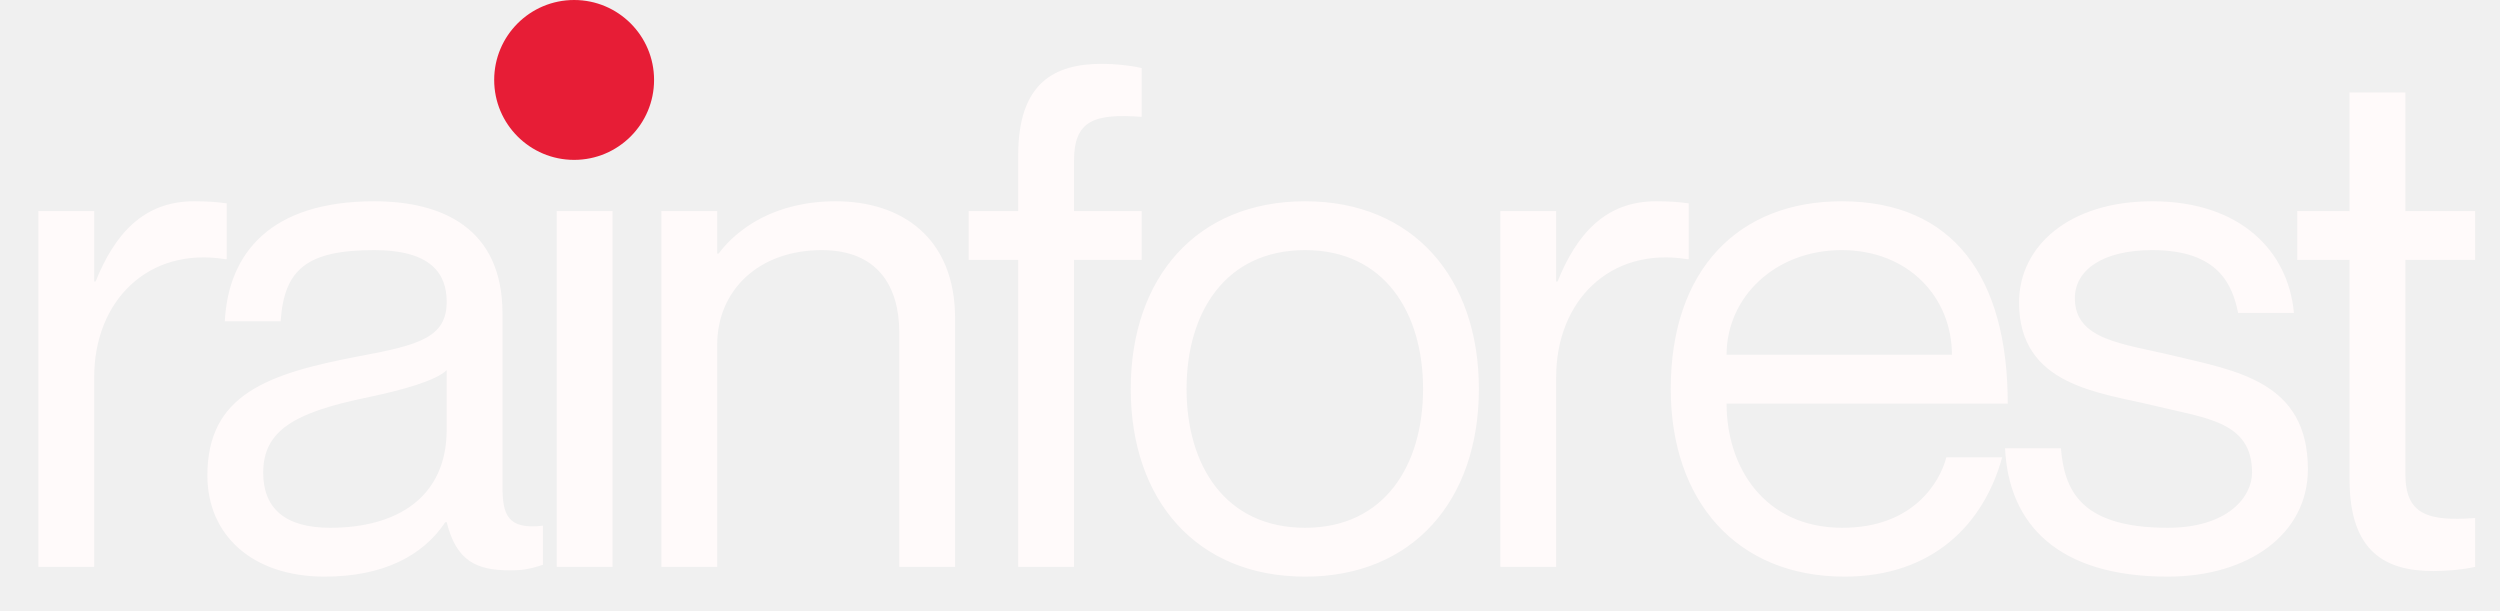
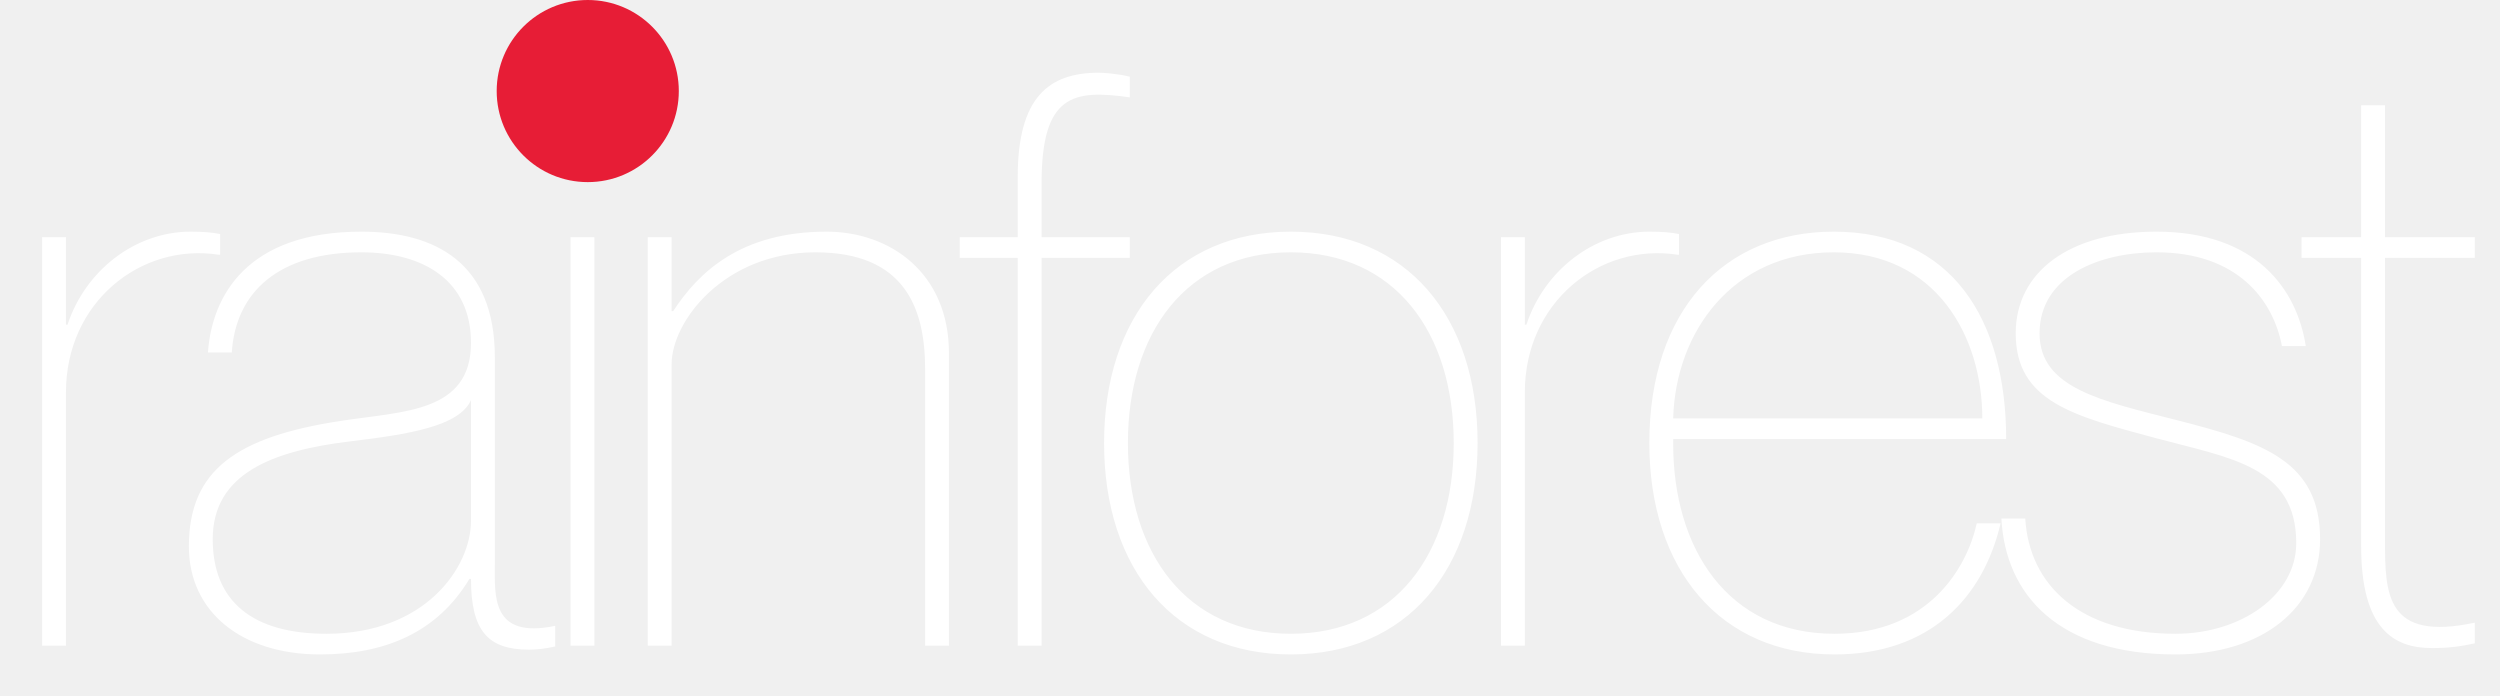
- <svg xmlns="http://www.w3.org/2000/svg" width="172" height="42" viewBox="0 0 172 42" fill="none">
-   <path d="M13.344 13.848C14.256 13.848 14.928 13.896 15.6 13.992V17.832H15.504C10.176 16.968 6.48 20.712 6.48 25.944V39H2.64V14.52H6.48V19.368H6.576C7.872 16.152 9.84 13.848 13.344 13.848ZM30.732 20.76C30.732 18.84 29.676 17.208 25.74 17.208C21.084 17.208 19.548 18.552 19.308 22.104H15.468C15.708 17.4 18.636 13.848 25.74 13.848C30.396 13.848 34.572 15.672 34.572 21.576V33.48C34.572 35.4 34.908 36.456 37.356 36.168V38.856C36.348 39.192 35.82 39.24 35.1 39.24C32.796 39.24 31.404 38.616 30.732 35.928H30.636C29.1 38.232 26.364 39.672 22.332 39.672C17.388 39.672 14.268 36.84 14.268 32.712C14.268 27.144 18.396 25.704 24.732 24.504C28.86 23.736 30.732 23.208 30.732 20.76ZM22.716 36.312C27.276 36.312 30.732 34.248 30.732 29.544V25.464C30.012 26.184 27.66 26.856 25.068 27.384C20.316 28.392 18.108 29.592 18.108 32.52C18.108 34.92 19.548 36.312 22.716 36.312ZM40.224 9.768C39.168 9.768 37.824 8.952 37.824 7.464C37.824 5.976 39.168 5.16 40.224 5.16C41.328 5.16 42.624 5.976 42.624 7.464C42.624 8.952 41.328 9.768 40.224 9.768ZM38.304 14.52H42.144V39H38.304V14.52ZM57.502 13.848C61.967 13.848 65.71 16.296 65.71 21.912V39H61.87V22.872C61.87 19.704 60.383 17.208 56.542 17.208C52.222 17.208 49.343 19.944 49.343 23.736V39H45.502V14.52H49.343V17.448H49.438C50.734 15.72 53.327 13.848 57.502 13.848ZM78.547 8.04C75.284 7.8 73.891 8.28 73.891 11.064V14.52H78.547V17.88H73.891V39H70.052V17.88H66.644V14.52H70.052V10.68C70.052 5.688 72.547 4.392 75.811 4.392C76.675 4.392 77.683 4.488 78.547 4.68V8.04ZM89.795 39.672C82.307 39.672 77.795 34.392 77.795 26.76C77.795 19.128 82.307 13.848 89.795 13.848C97.235 13.848 101.747 19.128 101.747 26.76C101.747 34.392 97.235 39.672 89.795 39.672ZM89.795 36.312C95.267 36.312 97.907 31.992 97.907 26.76C97.907 21.528 95.267 17.208 89.795 17.208C84.275 17.208 81.635 21.528 81.635 26.76C81.635 31.992 84.275 36.312 89.795 36.312ZM113.928 13.848C114.84 13.848 115.512 13.896 116.184 13.992V17.832H116.088C110.76 16.968 107.064 20.712 107.064 25.944V39H103.224V14.52H107.064V19.368H107.16C108.456 16.152 110.424 13.848 113.928 13.848ZM126.756 36.312C131.652 36.312 133.476 33.144 133.908 31.464H137.748C136.5 36.024 132.996 39.672 126.9 39.672C119.46 39.672 114.948 34.44 114.948 26.76C114.948 18.6 119.556 13.848 126.708 13.848C134.388 13.848 138.132 19.08 138.132 27.768H118.788C118.788 32.184 121.428 36.312 126.756 36.312ZM126.708 17.208C122.1 17.208 118.788 20.472 118.788 24.408H134.292C134.292 20.472 131.316 17.208 126.708 17.208ZM149.47 24.456C153.838 25.512 158.782 26.232 158.782 32.28C158.782 36.744 154.702 39.672 149.134 39.672C141.646 39.672 138.19 36.12 137.95 30.84H141.79C142.03 33.576 142.99 36.312 149.134 36.312C153.31 36.312 154.942 34.152 154.942 32.52C154.942 28.968 151.726 28.776 148.222 27.912C144.478 27 138.91 26.568 138.91 20.808C138.91 16.968 142.318 13.848 148.078 13.848C154.174 13.848 157.438 17.304 157.822 21.528H153.982C153.598 19.656 152.686 17.208 148.078 17.208C144.622 17.208 142.75 18.6 142.75 20.52C142.75 23.4 146.062 23.64 149.47 24.456ZM170.29 17.88H165.49V32.616C165.49 35.4 167.026 35.88 170.29 35.64V39C169.426 39.192 168.418 39.288 167.41 39.288C164.146 39.288 161.65 37.992 161.65 33V17.88H158.05V14.52H161.65V6.36H165.49V14.52H170.29V17.88Z" fill="#FFFAFA" />
-   <circle cx="39.5" cy="5.5" r="5.5" fill="#E71D36" />
+ <svg xmlns="http://www.w3.org/2000/svg" width="151" height="42" viewBox="0 0 151 42" fill="none">
+   <path d="M11.52 13.992C12.288 13.992 12.816 14.04 13.296 14.136V15.384H13.2C8.496 14.664 3.984 18.264 3.984 23.688V39H2.544V14.328H3.984V19.608H4.08C5.136 16.392 8.112 13.992 11.52 13.992ZM28.448 20.712C28.448 16.968 25.616 15.24 21.824 15.24C16.88 15.24 14.24 17.592 14 21.288H12.56C12.8 17.88 14.912 13.992 21.824 13.992C26.288 13.992 29.888 15.864 29.888 21.576V34.056C29.888 35.976 29.648 38.616 33.536 37.8V39.048C32.912 39.192 32.336 39.24 31.952 39.24C29.456 39.24 28.448 38.088 28.448 34.968H28.352C26.384 38.232 23.216 39.528 19.328 39.528C14.624 39.528 11.408 36.984 11.408 33C11.408 28.392 14.288 26.376 20.624 25.416C24.32 24.84 28.448 24.936 28.448 20.712ZM19.712 38.28C25.712 38.28 28.448 34.248 28.448 31.464V24.168C27.728 25.752 24.704 26.232 21.104 26.664C16.4 27.24 12.848 28.632 12.848 32.568C12.848 36.36 15.296 38.28 19.712 38.28ZM35.179 8.424C34.651 8.424 33.98 7.992 33.98 7.272C33.98 6.504 34.651 6.12 35.179 6.12C35.755 6.12 36.38 6.504 36.38 7.272C36.38 7.992 35.755 8.424 35.179 8.424ZM34.459 14.328H35.9V39H34.459V14.328ZM49.925 13.992C53.765 13.992 57.317 16.488 57.317 21.336V39H55.877V22.296C55.877 18.648 54.677 15.24 49.253 15.24C43.781 15.24 40.565 19.368 40.565 22.008V39H39.125V14.328H40.565V18.792H40.661C42.197 16.44 44.741 13.992 49.925 13.992ZM68.239 5.88C64.831 5.4 62.911 5.688 62.911 11.064V14.328H68.239V15.576H62.911V39H61.471V15.576H57.967V14.328H61.471V10.68C61.471 5.88 63.343 4.392 66.367 4.392C66.607 4.392 67.471 4.44 68.239 4.632V5.88ZM77.966 39.528C70.957 39.528 66.686 34.392 66.686 26.76C66.686 19.128 70.957 13.992 77.966 13.992C84.974 13.992 89.246 19.128 89.246 26.76C89.246 34.392 84.974 39.528 77.966 39.528ZM77.966 38.28C84.254 38.28 87.805 33.432 87.805 26.76C87.805 20.088 84.254 15.24 77.966 15.24C71.677 15.24 68.126 20.088 68.126 26.76C68.126 33.432 71.677 38.28 77.966 38.28ZM99.636 13.992C100.404 13.992 100.932 14.04 101.412 14.136V15.384H101.316C96.612 14.664 92.1 18.264 92.1 23.688V39H90.66V14.328H92.1V19.608H92.196C93.252 16.392 96.228 13.992 99.636 13.992ZM110.804 38.28C116.516 38.28 118.82 34.248 119.396 31.608H120.836C119.78 36.12 116.564 39.528 110.804 39.528C103.94 39.528 99.62 34.44 99.62 26.76C99.62 18.744 104.132 13.992 110.756 13.992C117.908 13.992 121.172 19.32 121.172 26.52H101.06V26.808C101.06 33.096 104.324 38.28 110.804 38.28ZM110.756 15.24C104.66 15.24 101.204 20.04 101.06 25.272H119.732C119.732 20.328 116.948 15.24 110.756 15.24ZM131.445 25.368C136.725 26.712 140.133 27.864 140.133 32.568C140.133 36.696 136.677 39.528 131.397 39.528C124.389 39.528 121.125 35.976 120.885 31.32H122.325C122.565 35.352 125.637 38.28 131.397 38.28C135.381 38.28 138.693 35.928 138.693 32.808C138.693 28.152 134.709 27.672 130.245 26.472C125.253 25.128 121.749 24.264 121.749 20.136C121.749 16.44 124.965 13.992 130.245 13.992C136.293 13.992 138.741 17.496 139.269 20.904H137.829C137.301 18.12 135.141 15.24 130.245 15.24C126.789 15.24 123.189 16.68 123.189 20.136C123.189 23.448 126.933 24.216 131.445 25.368ZM149.478 15.576H144.054V32.616C144.054 35.88 144.102 38.76 149.478 37.608V38.856C148.614 39.048 147.894 39.144 146.886 39.144C144.582 39.144 142.614 37.992 142.614 33V15.576H139.014V14.328H142.614V6.36H144.054V14.328H149.478V15.576Z" fill="white" />
+   <circle cx="35.5" cy="5.5" r="5.5" fill="#E71D36" />
</svg>
